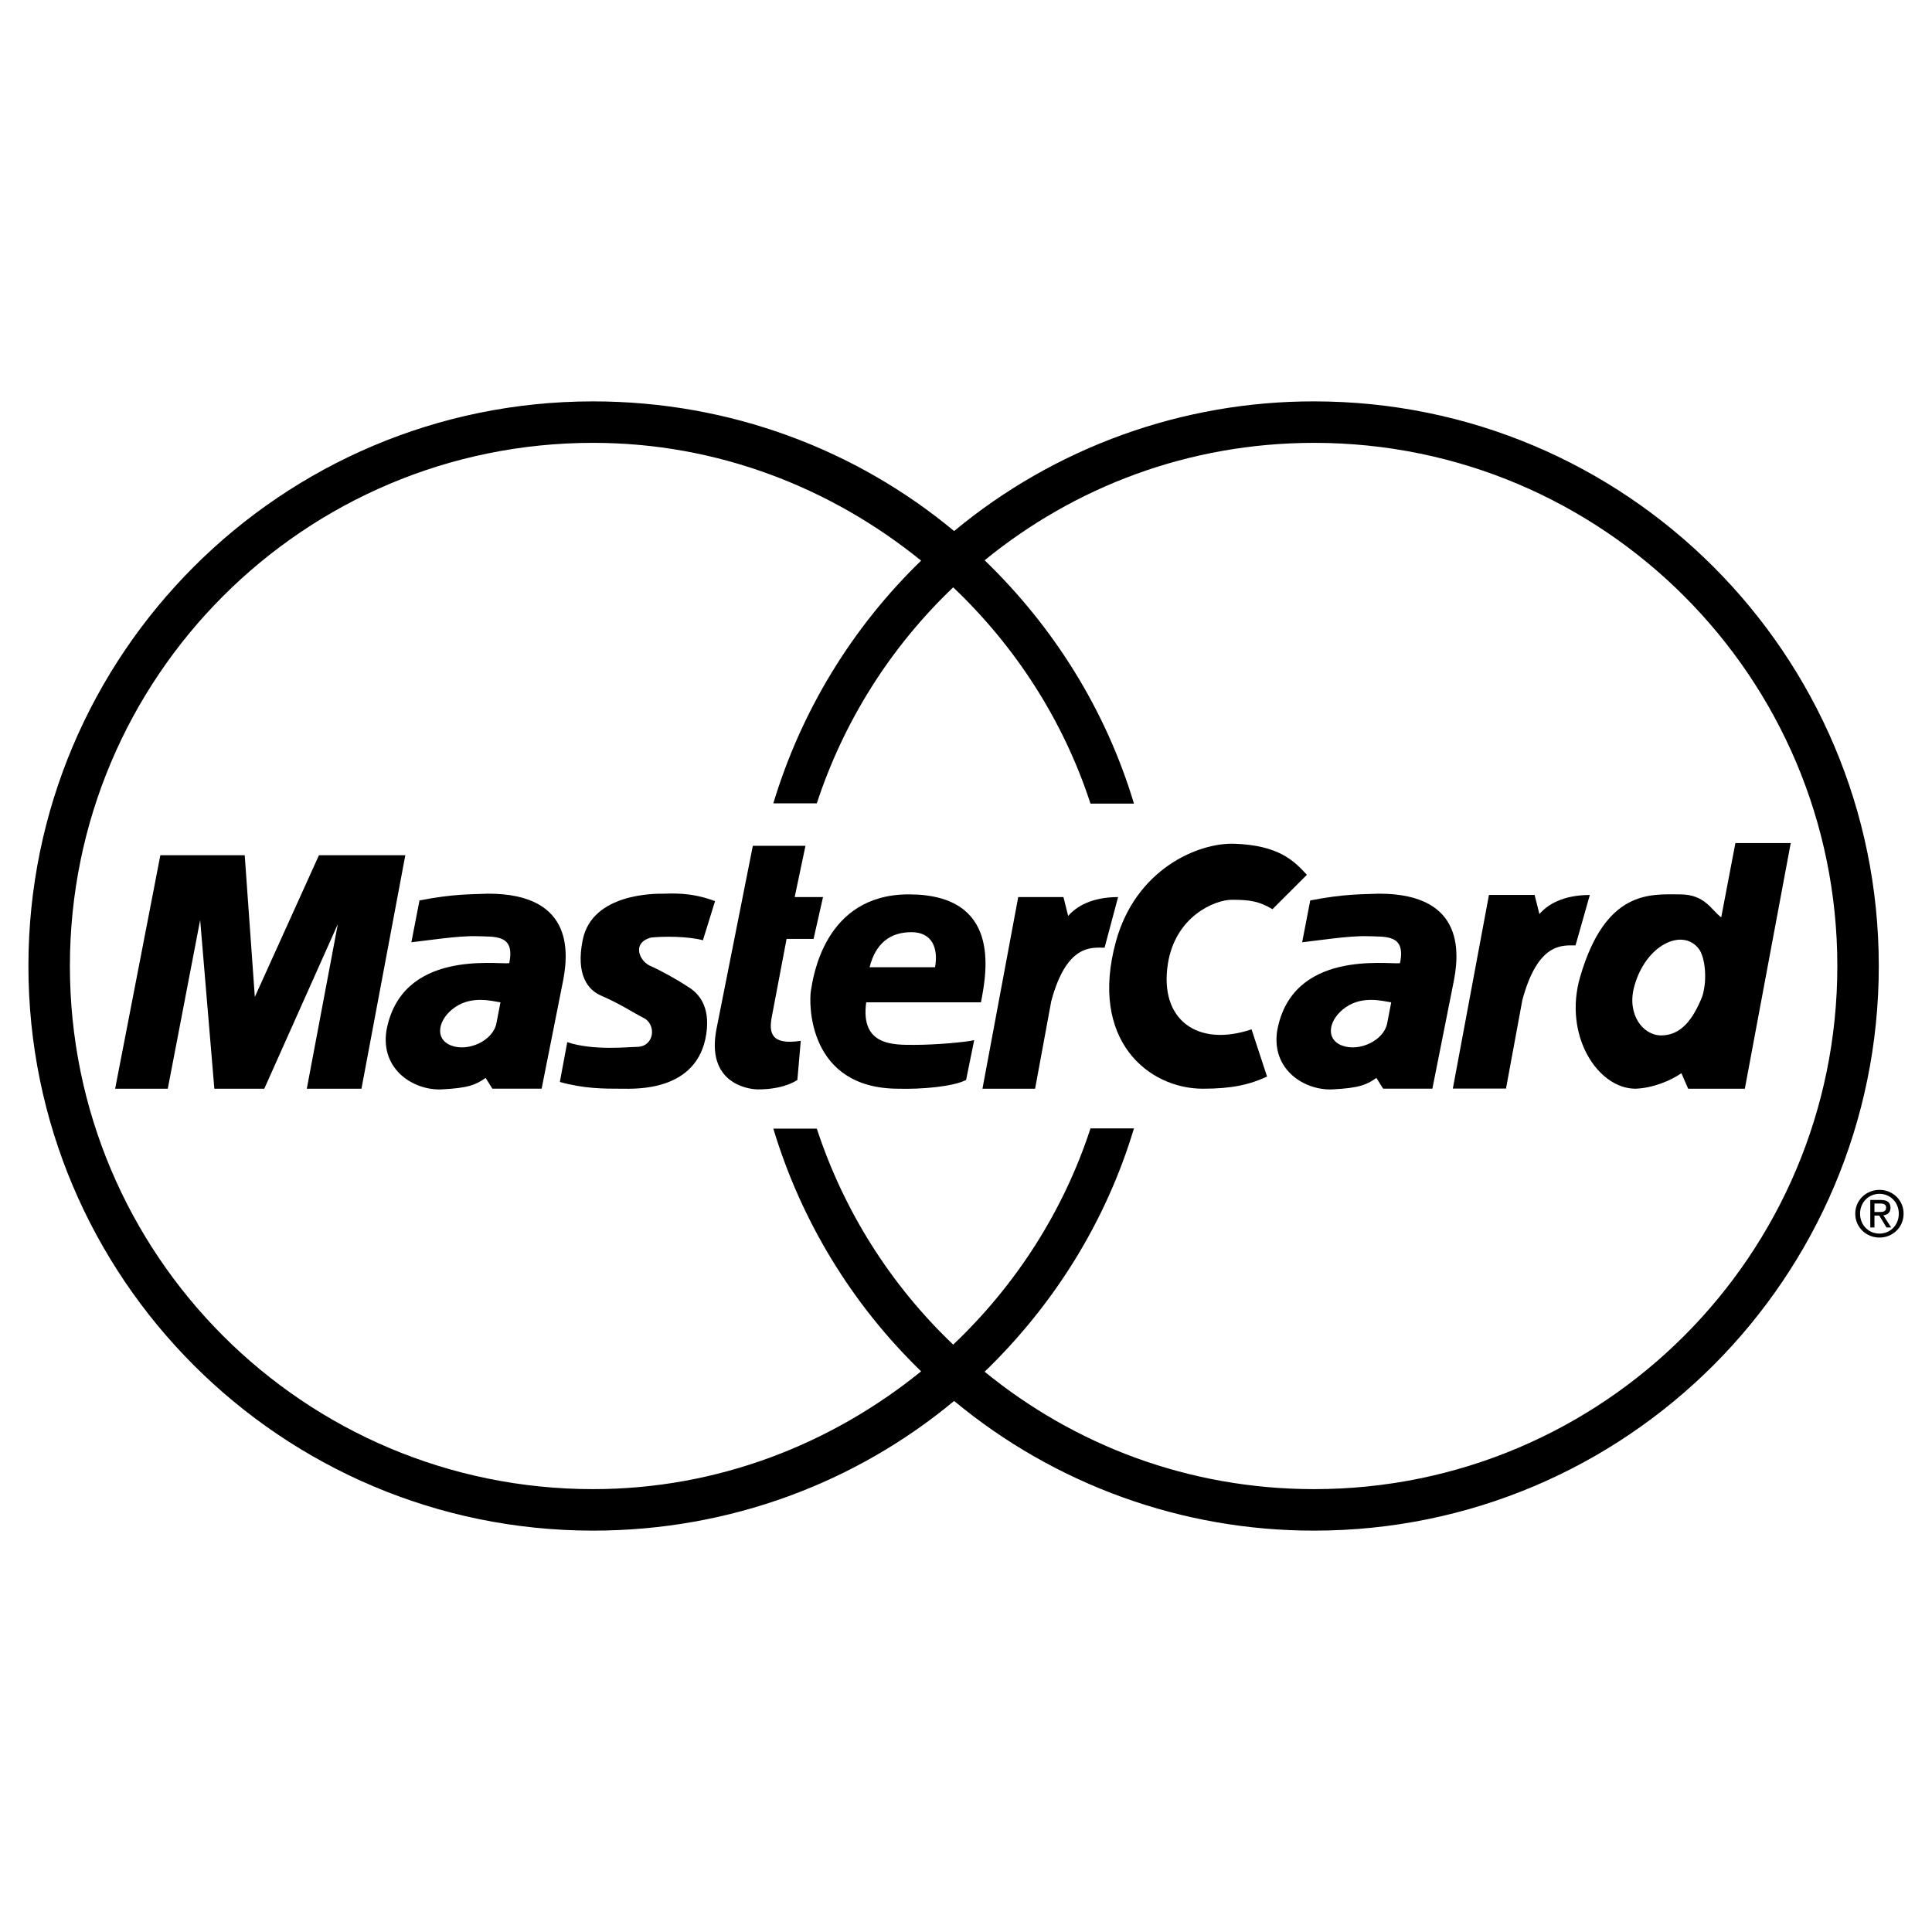
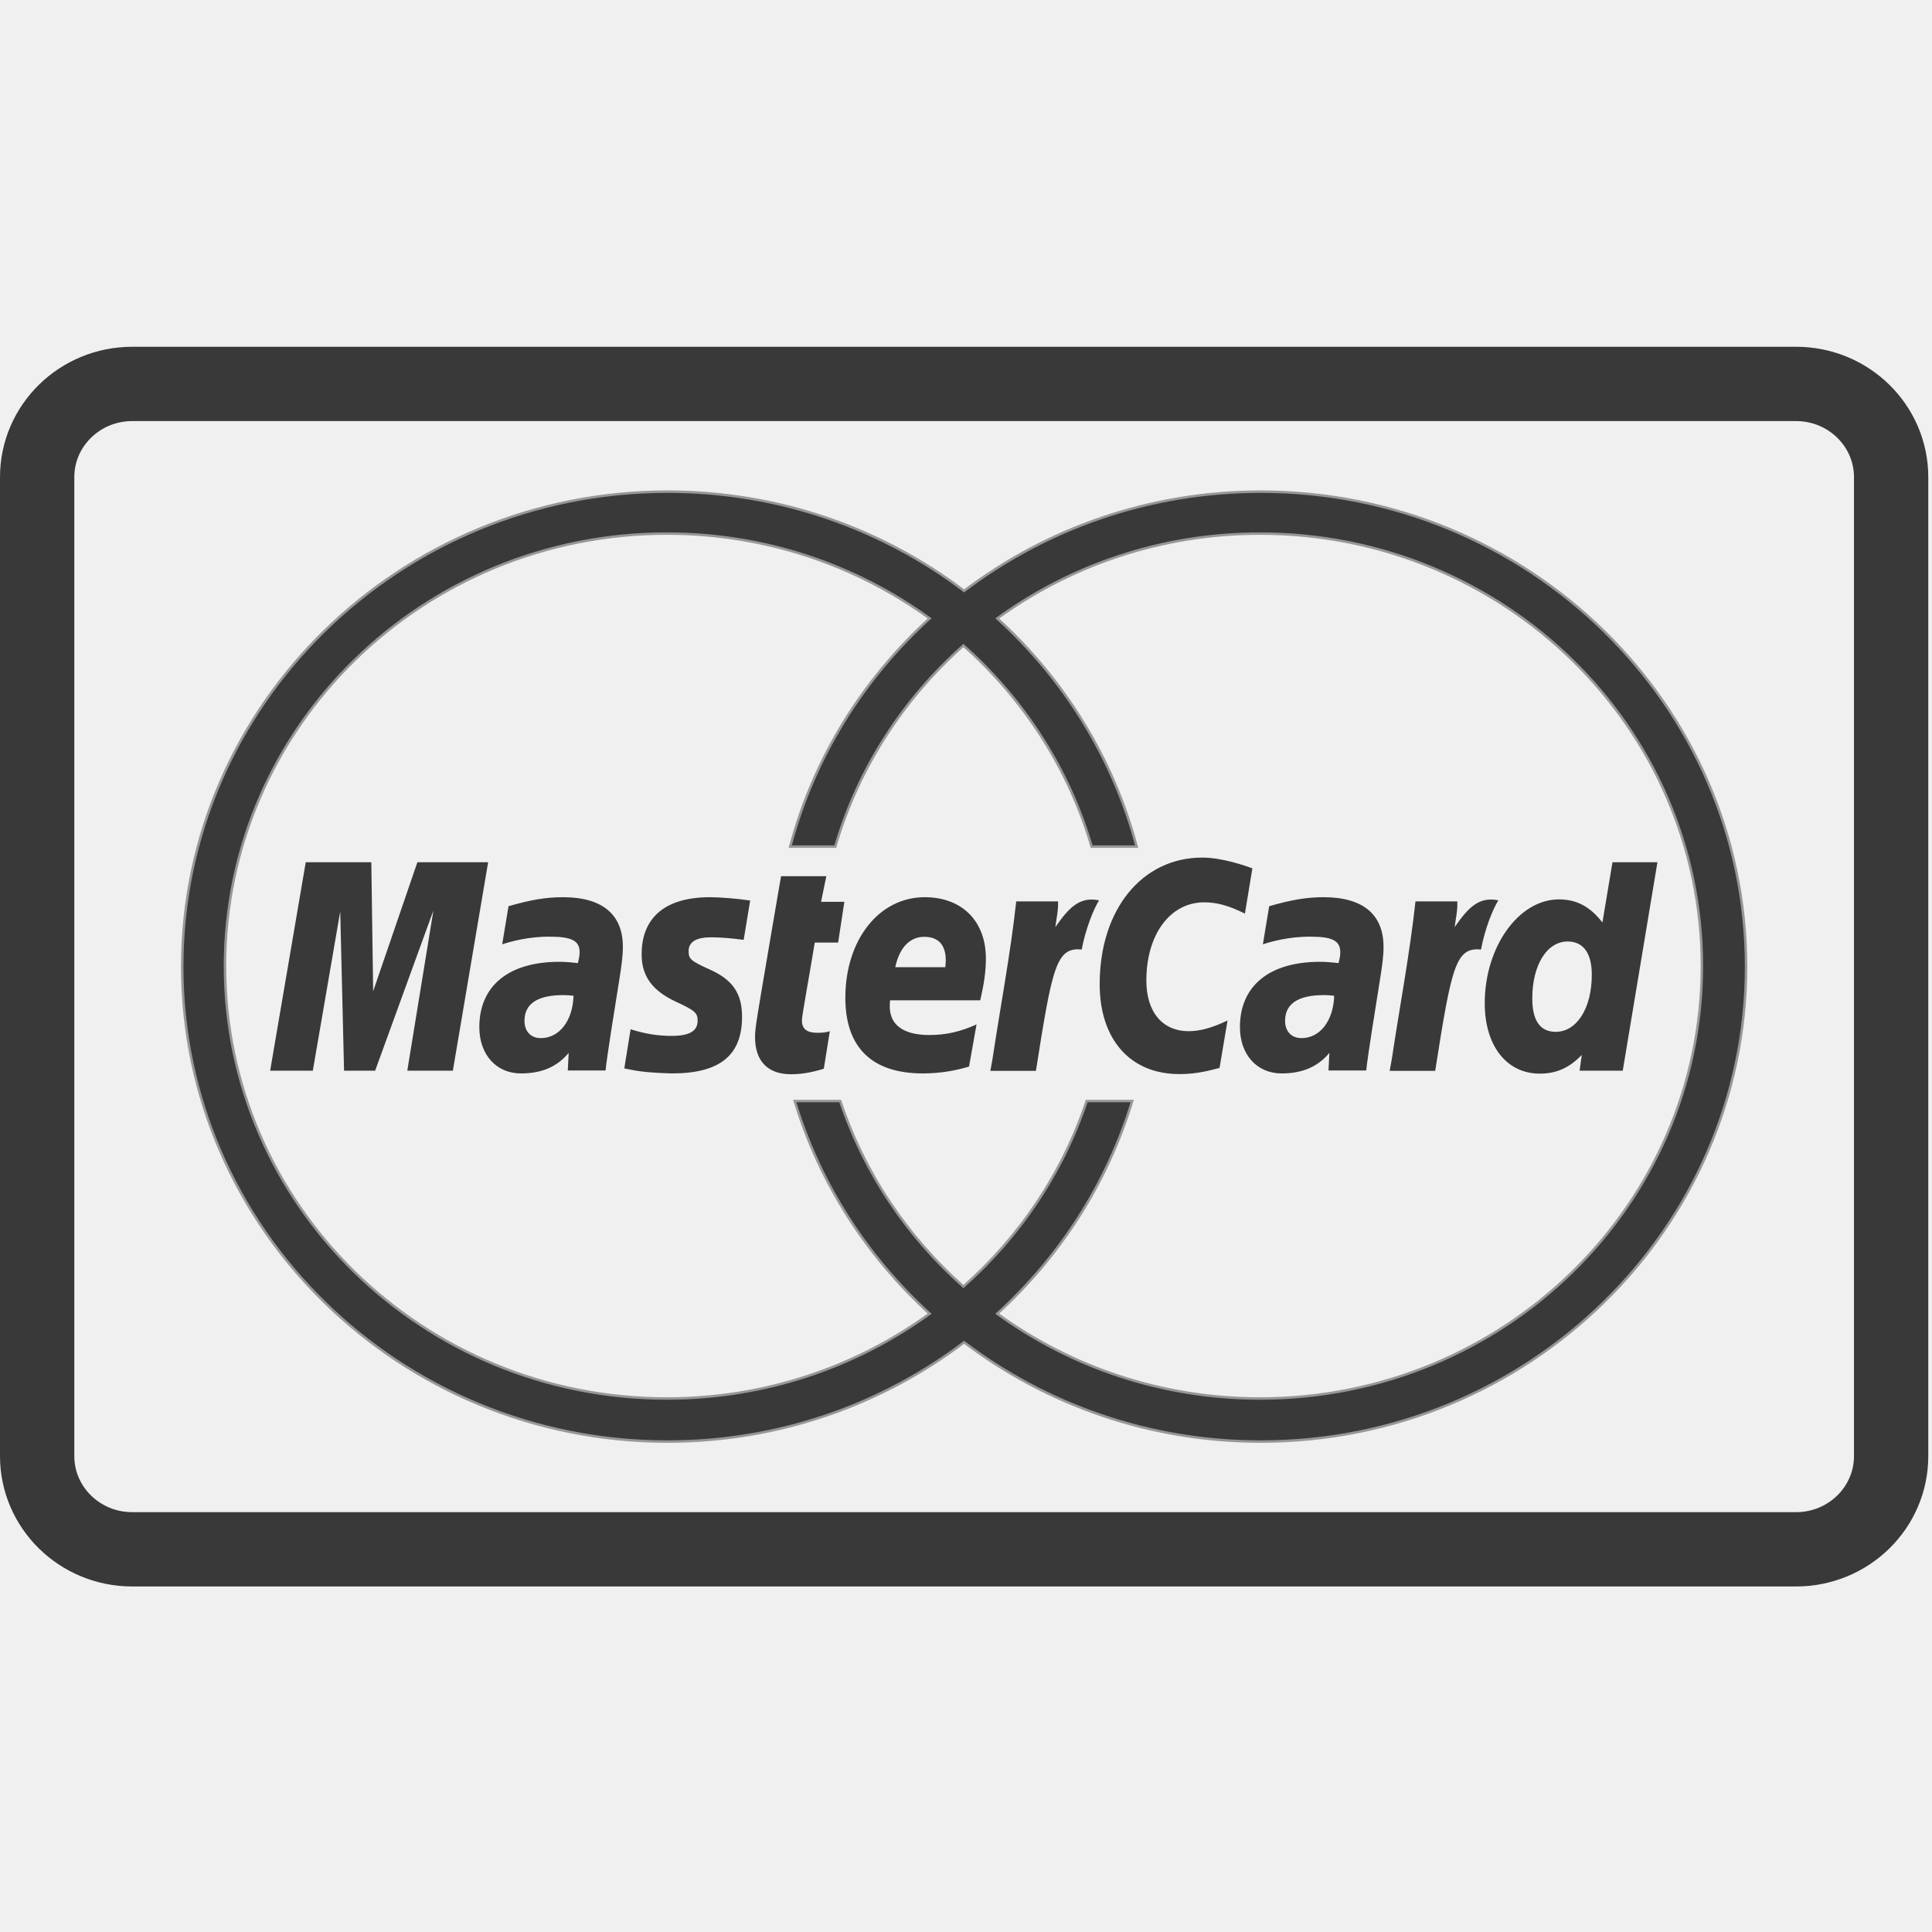
- <svg xmlns="http://www.w3.org/2000/svg" width="2500" height="2500" viewBox="0 0 192.756 192.756">
-   <g fill-rule="evenodd" clip-rule="evenodd">
-     <path fill="#fff" d="M0 0h192.756v192.756H0V0z" />
-     <path d="M187.518 119.109c1.076 0 1.926.85 1.926 1.977 0 1.146-.85 1.99-1.926 1.99-1.09 0-1.939-.844-1.939-1.99-.001-1.127.849-1.977 1.939-1.977v-.396c-1.311 0-2.418 1.008-2.418 2.373 0 1.379 1.107 2.387 2.418 2.387 1.297 0 2.404-1.008 2.404-2.387 0-1.365-1.107-2.373-2.404-2.373v.396z" />
-     <path d="M187.014 120.072h.566c.289 0 .598.064.598.402 0 .422-.314.447-.668.447h-.496v.354h.479l.723 1.189h.467l-.781-1.209c.402-.051.713-.264.713-.754 0-.543-.322-.781-.971-.781h-1.045v2.744h.416v-2.392h-.001zM187.447 96.379c0-31.112-25.221-56.333-56.332-56.333a56.101 56.101 0 0 0-35.922 12.938c-9.761-8.117-22.339-12.938-36.025-12.938-31.111 0-56.333 25.222-56.333 56.333 0 31.111 25.222 56.332 56.333 56.332 13.687 0 26.265-4.822 36.025-12.938a56.107 56.107 0 0 0 35.922 12.938c31.112 0 56.332-25.221 56.332-56.332z" />
-     <path d="M183.311 96.379c0-28.826-23.369-52.195-52.195-52.195-12.51 0-23.889 4.377-32.879 11.715 6.855 6.619 12.09 14.909 14.898 24.278h-4.336c-2.717-8.33-7.492-15.68-13.697-21.578a52.224 52.224 0 0 0-13.609 21.552l-4.338.001a56.322 56.322 0 0 1 14.746-24.217c-8.967-7.262-20.295-11.752-32.733-11.752-28.825 0-52.194 23.369-52.194 52.195s23.369 52.193 52.194 52.193c12.438 0 23.767-4.488 32.733-11.752a56.303 56.303 0 0 1-14.746-24.215h4.338a52.187 52.187 0 0 0 13.609 21.551c6.205-5.896 10.98-13.246 13.697-21.576h4.336c-2.809 9.369-8.043 17.658-14.898 24.277 8.99 7.338 20.369 11.715 32.879 11.715 28.825.001 52.195-23.366 52.195-52.192z" fill="#fff" />
-     <path d="M144.949 108.607l3.604-19.315h4.557l.477 1.904c.814-.953 2.381-1.904 5.031-1.904l-1.428 5.032c-1.291 0-3.74-.339-5.303 5.441l-1.633 8.842h-5.305zM75.111 84.385h5.252l-1.078 5.117h2.827l-.942 4.174h-2.693l-1.481 7.809c-.27 1.482-.134 2.828 2.896 2.357l-.337 3.904c-1.145.74-2.693.943-3.905.943-1.211 0-5.185-.742-4.173-5.992l3.634-18.312zM97.869 100.004c.605-3.098 2.02-10.772-7.204-10.772-8.484 0-9.561 8.417-9.763 9.627-.201 1.213-.337 9.762 8.752 9.762 2.222.068 5.454-.201 6.734-.875l.807-3.971c-.807.201-3.837.471-5.925.471-2.087 0-5.452.135-4.848-4.242h11.447z" />
-     <path d="M86.759 96.504h6.531c.337-1.886-.269-3.501-2.356-3.501-2.088-.001-3.568 1.077-4.175 3.501 0 0 .607-2.424 0 0z" fill="#fff" />
-     <path d="M70.13 93.81l1.211-3.905c-2.492-.942-4.443-.741-5.185-.741-.74 0-7.045-.077-8.011 4.579-.741 3.568.566 5.046 1.817 5.587 2.02.875 3.166 1.684 4.243 2.223 1.332.666 1.088 2.895-.674 2.895-.809 0-4.31.404-6.935-.471l-.74 3.971c2.424.674 4.375.674 6.194.674 1.278 0 7.54.338 8.415-5.453.428-2.824-.808-4.107-1.817-4.713-1.009-.674-2.693-1.615-3.771-2.088-1.077-.47-1.885-2.288.068-2.826 1.212-.137 3.703-.137 5.185.268 0 0-1.482-.405 0 0zM36.063 108.621l4.376-23.295h-8.617l-6.398 14.139-1.009-14.139h-8.416l-4.511 23.295h5.251L19.97 91.79l1.415 16.831h4.983l7.339-16.427-3.098 16.427h5.454zM41.852 89.838l-.809 4.173c1.281-.134 4.714-.672 6.531-.606 1.819.068 3.838-.202 3.232 2.692-1.347.137-10.773-1.346-12.253 6.732-.606 3.975 2.826 5.994 5.52 5.859s3.434-.473 4.377-1.145l.674 1.076h4.914l2.088-10.502c.539-2.625 1.412-8.955-7.407-8.955-1.615.07-3.432.002-6.867.676 0 0 3.435-.674 0 0z" />
-     <path d="M49.932 100.004c-.875-.135-2.828-.674-4.512.471s-2.154 3.164-.403 3.838c1.685.648 4.172-.469 4.511-2.221l.404-2.088z" fill="#fff" />
-     <path d="M126.953 90.712c-1.348-.808-2.289-.941-4.039-.941s-5.656 1.673-6.396 6.395c-.875 5.588 2.963 8.348 8.348 6.531l1.549 4.713c-1.75.807-3.5 1.211-6.396 1.211-5.453 0-11.377-4.846-8.686-14.677 1.986-7.244 8.217-9.897 11.85-9.763 4.309.16 5.859 1.616 7.205 3.098l-3.435 3.433zM171.727 91.521c-1.012-.741-1.617-2.289-4.107-2.289-2.895 0-7.406-.539-9.965 8.213-1.709 5.852 1.75 11.176 5.52 11.176 1.752-.066 3.502-.807 4.578-1.547l.676 1.547h5.654l4.578-24.505h-5.521l-1.413 7.405z" />
-     <path d="M169.842 99.398c.539-1.75.244-3.937-.338-4.713-1.615-2.154-5.33-.451-6.463 3.77-.74 2.76.875 4.848 2.693 4.848 1.954 0 3.164-1.549 4.108-3.905z" fill="#fff" />
-     <path d="M130.723 89.838l-.807 4.173c1.279-.134 4.713-.672 6.529-.606 1.82.068 3.84-.202 3.232 2.692-1.346.137-10.771-1.346-12.252 6.732-.607 3.975 2.826 5.994 5.52 5.859s3.434-.473 4.377-1.145l.674 1.076h4.912l2.09-10.502c.537-2.625 1.412-8.955-7.408-8.955-1.615.07-3.432.002-6.867.676 0 0 3.435-.674 0 0z" />
-     <path d="M138.803 100.004c-.875-.135-2.828-.674-4.512.471s-2.154 3.164-.402 3.838c1.686.648 4.172-.469 4.51-2.221l.404-2.088z" fill="#fff" />
-     <path d="M98.02 108.621l3.568-19.12h4.512l.471 1.885c.807-.944 2.355-1.885 4.98-1.885l-1.346 5.049c-1.279 0-3.771-.403-5.318 5.319l-1.615 8.752H98.02z" />
-   </g>
+ <svg xmlns="http://www.w3.org/2000/svg" width="800px" height="800px" viewBox="0 -140 780 780" enable-background="new 0 0 780 500" version="1.1" xml:space="preserve">
+   <path d="M53.385,15h671.729c21.201,0,38.386,16.853,38.386,37.64v395.22   c0,20.788-17.185,37.64-38.386,37.64H53.385C32.186,485.5,15,468.648,15,447.86V52.64C15,31.853,32.186,15,53.385,15z" fill="none" stroke="#393939" stroke-width="30" />
+   <path d="m704.94 250.23c0 105.73-87.905 191.78-195.95 191.78-45.065 0-86.609-15.002-119.75-40.09-33.123 25.088-74.667 40.09-119.73 40.09-108.04 0-195.94-86.049-195.94-191.78 0-105.74 87.902-191.74 195.94-191.74 45.065 0 86.61 14.945 119.73 40.069 33.143-25.124 74.687-40.069 119.75-40.069 108.04 0 195.95 86.008 195.95 191.74zm-196.23-174.81c-39.747 0-76.441 12.744-106.09 34.25 26.886 24.488 46.771 56.288 56.271 92.126h-18.16c-9.304-31.684-27.491-59.657-51.777-81.184-24.26 21.527-42.46 49.5-51.729 81.184h-18.188c9.523-35.838 29.407-67.638 56.294-92.126-29.662-21.506-66.342-34.25-106.11-34.25-98.521 0-178.39 78.16-178.39 174.6 0 96.413 79.869 174.6 178.39 174.6 39.767 0 76.447-12.744 106.11-34.248-25.299-23.059-44.385-52.603-54.475-85.856h18.364c9.755 29.118 27.074 54.819 49.734 74.91 22.685-20.091 40.026-45.792 49.782-74.91h18.358c-10.107 33.255-29.188 62.798-54.475 85.856 29.645 21.504 66.339 34.248 106.09 34.248 98.521 0 178.39-78.185 178.39-174.6 1e-3 -96.438-79.868-174.6-178.39-174.6z" fill="#393939" stroke="#979797" />
+   <path d="m197.07 208.11h-28.565l-17.852 52.083-0.743-52.083h-26.472l-14.371 84.15h17.227l11.064-64.29 1.545 64.29h12.551l23.521-64.674-10.539 64.674h18.398l14.236-84.15zm47.412 84.071h-15.25l0.355-7.101c-4.655 5.606-10.854 8.289-19.277 8.289-9.991 0-16.795-7.635-16.795-18.677 0-16.687 11.866-26.386 32.279-26.386 2.092 0 4.769 0.19 7.506 0.534 0.569-2.277 0.707-3.233 0.707-4.458 0-4.515-3.19-6.218-11.793-6.218-8.992-0.115-16.421 2.087-19.47 3.082 0.195-1.148 2.562-15.385 2.562-15.385 9.151-2.64 15.208-3.635 22.014-3.635 15.797 0 24.167 6.926 24.147 20.053 0.02 3.521-0.568 7.863-1.488 13.588-1.602 9.889-5.024 31.128-5.495 36.312v2e-3zm-12.926-30.165c-1.935-0.193-2.778-0.269-4.107-0.269-10.441 0-15.702 3.498-15.702 10.389 0 4.271 2.582 6.984 6.57 6.984 7.51 0 12.903-6.984 13.239-17.104zm253.85-55.787c-24.383 0-41.435 21.008-41.435 51.09 0 22.347 12.342 36.316 32.147 36.316 5.082 0 9.48-0.651 16.246-2.487l3.226-19.155c-6.081 2.93-11.084 4.325-15.625 4.325-10.694 0-17.149-7.732-17.149-20.496 0-18.54 9.605-31.532 23.348-31.532 5.104 0 9.875 1.302 16.443 4.556l3.011-18.253c-2.695-1.035-12.18-4.364-20.212-4.364zm66.176 85.952h-15.229l0.352-7.101c-4.674 5.606-10.892 8.289-19.301 8.289-9.97 0-16.814-7.635-16.814-18.677 0-16.687 11.908-26.386 32.3-26.386 2.093 0 4.772 0.19 7.513 0.534 0.562-2.277 0.701-3.233 0.701-4.458 0-4.515-3.187-6.218-11.773-6.218-9.011-0.115-16.42 2.087-19.473 3.082 0.177-1.148 2.544-15.385 2.544-15.385 9.168-2.64 15.228-3.635 21.993-3.635 15.82 0 24.19 6.926 24.169 20.053 0.038 3.521-0.566 7.863-1.486 13.588-1.583 9.889-5.021 31.128-5.494 36.312v2e-3zm-12.933-30.165c-1.916-0.193-2.776-0.269-4.126-0.269-10.422 0-15.702 3.498-15.702 10.389 0 4.271 2.583 6.984 6.612 6.984 7.49 0 12.904-6.984 13.216-17.104zm-203.63 14.306c-1.232 0.423-2.854 0.649-4.946 0.649-4.379 0-6.314-1.527-6.314-5.07 0.04-2.179 3.07-18.367 5.183-31.361h9.439l2.505-16.456h-9.406l2.131-10.328h-18.282s-6.919 40.277-7.955 46.647c-1.174 7.291-2.658 15.232-2.544 18.254 0 9.741 5.124 15.042 14.526 15.042 4.267 0 8.19-0.691 13.241-2.22l2.422-15.157zm56.206 14.29c-6.295 1.877-12.36 2.757-18.77 2.757-20.494-0.043-31.166-10.505-31.166-30.539 0-23.384 13.587-40.605 32.025-40.605 15.074 0 24.716 9.625 24.716 24.778 0 5.013-0.685 9.893-2.271 16.84h-36.406c-1.231 9.891 5.263 14.024 15.899 14.024 6.546 0 12.434-1.302 19.003-4.285l-3.03 17.03zm-9.587-40.141c0.118-1.416 1.933-12.249-8.507-12.249-5.828 0-10.01 4.384-11.689 12.249h20.196zm-122.59-5.093c0 8.669 4.26 14.62 13.998 19.117 7.45 3.443 8.603 4.438 8.603 7.56 0 4.243-3.285 6.159-10.578 6.159-5.474 0-10.597-0.806-16.484-2.678 0 0-2.421 15.077-2.54 15.806 4.205 0.882 7.918 1.718 19.161 2.028 19.413 0 28.371-7.254 28.371-22.867 0-9.432-3.736-14.905-12.967-19.061-7.7-3.482-8.6-4.246-8.6-7.441 0-3.713 3.069-5.588 9.032-5.588 3.596 0 8.543 0.384 13.197 1.035l2.622-15.883c-4.772-0.727-11.985-1.339-16.19-1.339-20.588-1e-3 -27.704 10.504-27.625 23.152zm396.1 46.883h-17.418l0.879-6.369c-5.065 5.264-10.243 7.559-16.97 7.559-13.376 0-22.212-11.271-22.212-28.377 0-22.792 13.703-41.963 29.93-41.963 7.121 0 12.553 2.832 17.582 9.32l4.065-24.319h18.147l-14.003 84.149zm-27.1-15.683c8.562 0 14.604-9.514 14.604-23.061 0-8.706-3.42-13.414-9.76-13.414-8.348 0-14.272 9.511-14.272 22.963 0 8.975 3.171 13.512 9.428 13.512zm-56.582-52.672c-2.306 21.164-6.394 42.613-9.58 63.815l-0.842 4.61h18.38c6.589-41.845 8.19-50.016 18.495-48.984 1.64-8.591 4.69-16.07 6.997-19.858-7.717-1.573-12.023 2.715-17.631 10.81 0.447-3.522 1.25-6.909 1.075-10.393h-16.894zm-161.19 0c-2.312 21.164-6.416 42.613-9.603 63.815l-0.843 4.61h18.398c6.59-41.845 8.173-50.016 18.476-48.984 1.662-8.591 4.731-16.07 7.002-19.858-7.686-1.573-12.021 2.715-17.638 10.81 0.45-3.522 1.249-6.909 1.095-10.393h-16.887z" fill="#393939" />
</svg>
